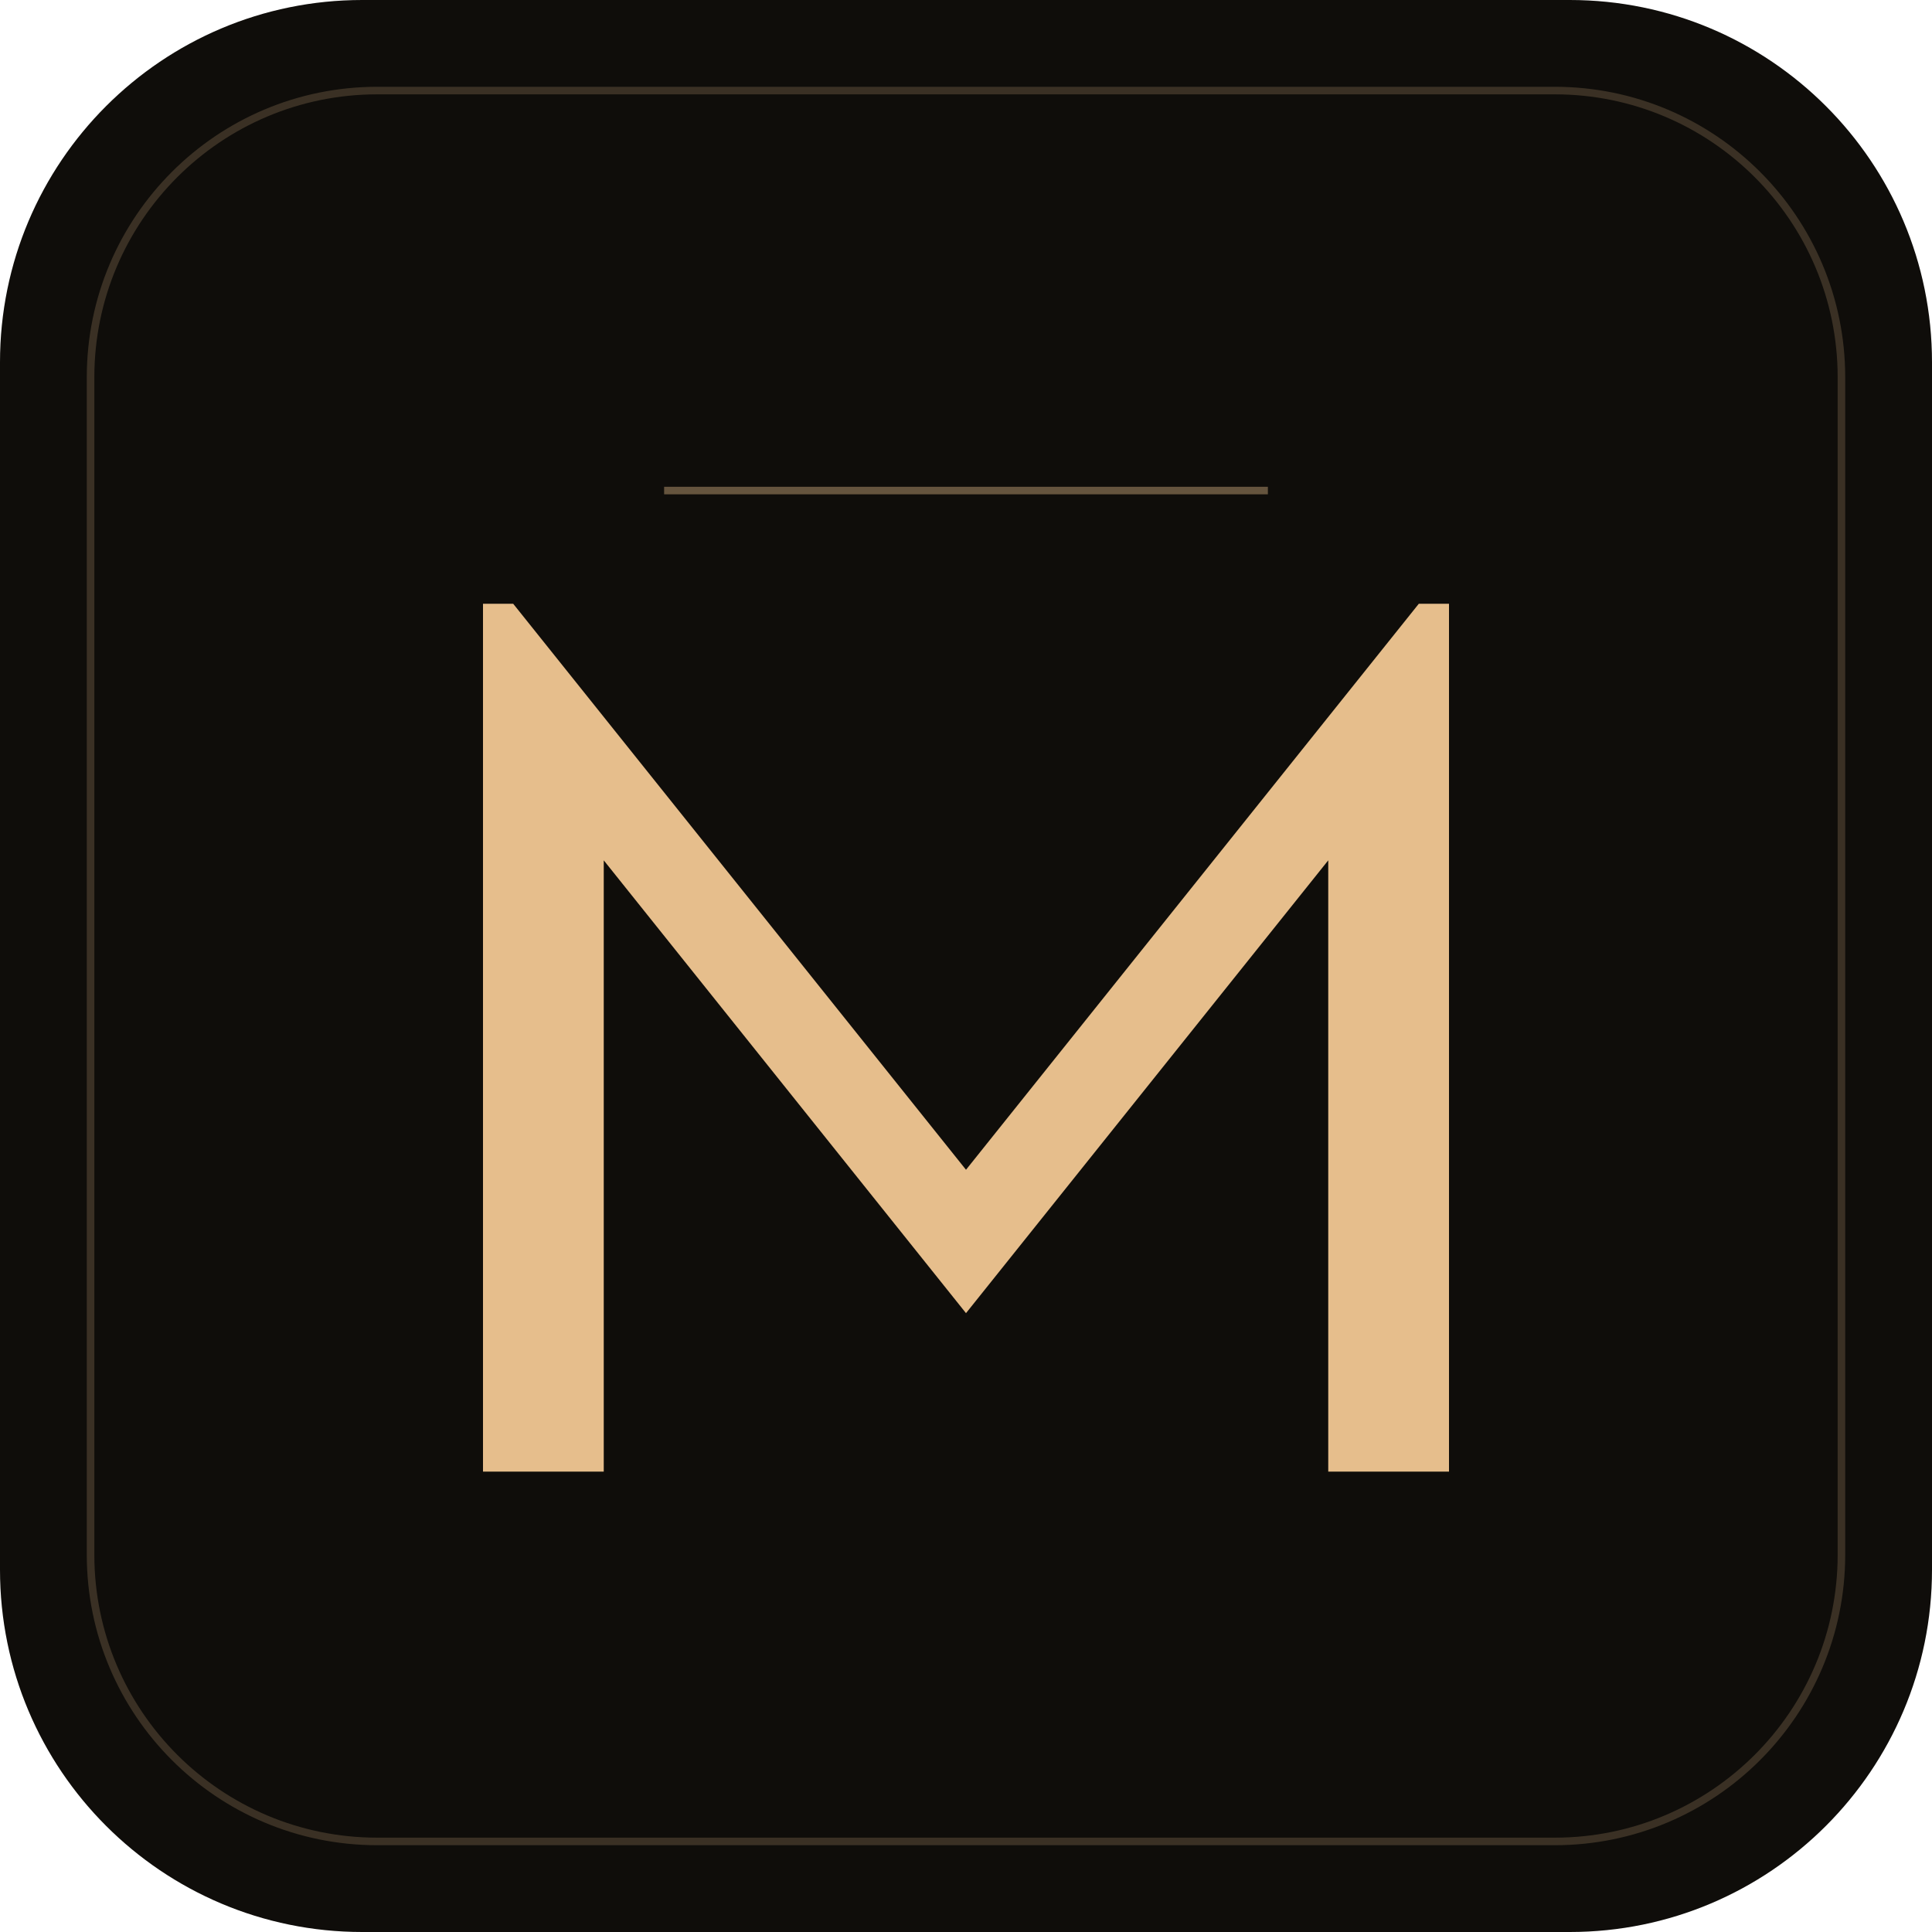
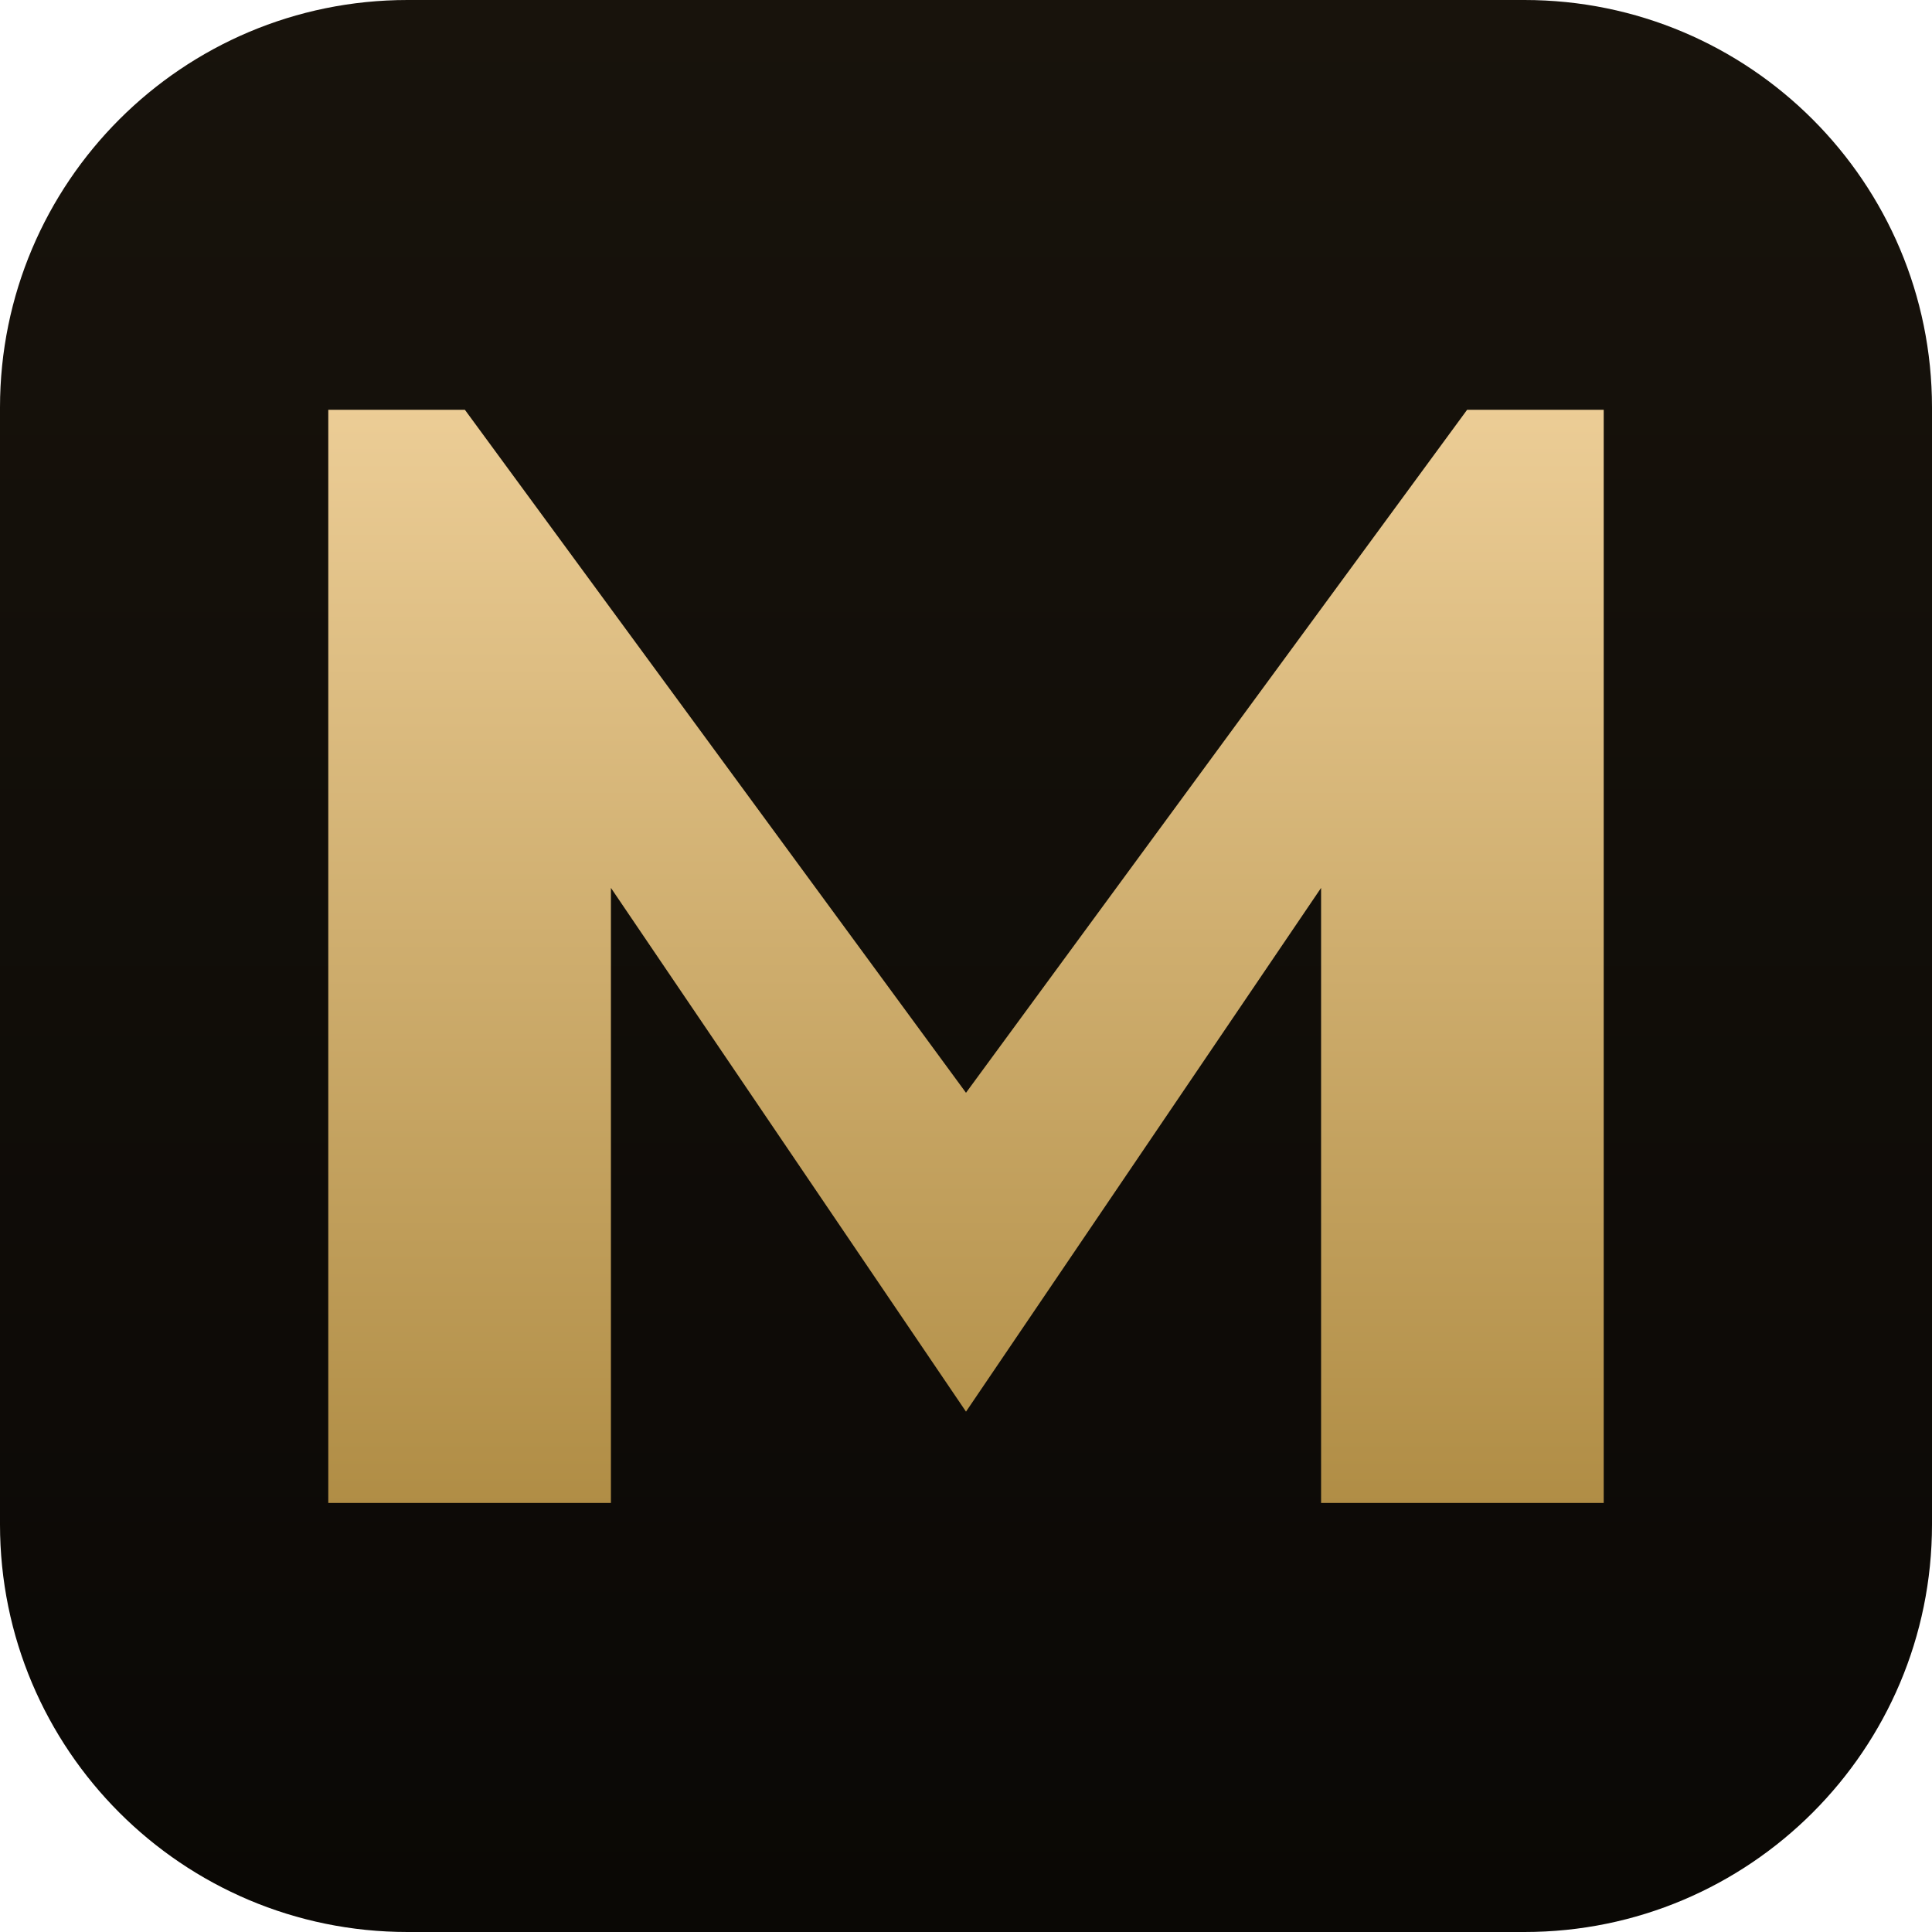
<svg xmlns="http://www.w3.org/2000/svg" viewBox="0 0 512 512">
-   <rect width="512" height="512" rx="96" fill="#0f0d0a" />
-   <rect x="24" y="24" width="464" height="464" rx="76" fill="none" stroke="#e6be8c" stroke-width="2" opacity="0.2" />
-   <path d="     M 128 390     L 128 160     L 136 160     L 256 310     L 376 160     L 384 160     L 384 390     L 352 390     L 352 228     L 256 348     L 160 228     L 160 390     Z   " fill="#e6be8c" />
-   <line x1="176" y1="130" x2="336" y2="130" stroke="#e6be8c" stroke-width="2" opacity="0.4" />
+   <defs>
+     <linearGradient id="bg" x1="0" y1="0" x2="0" y2="1">
+       <stop offset="0" stop-color="#18130C" />
+       <stop offset="1" stop-color="#0A0805" />
+     </linearGradient>
+     <linearGradient id="gold" x1="0" y1="0" x2="0" y2="1">
+       <stop offset="0" stop-color="#ECCD96" />
+       <stop offset="1" stop-color="#B08D45" />
+     </linearGradient>
+   </defs>
+   <rect width="512" height="512" rx="108" fill="url(#bg)" />
+   <path d="M87.0 398.3 L87.0 108.6 L123.2 108.6 L256.0 289.6 L388.8 108.6 L425.0 108.6 L425.0 398.3 L350.1 398.3 L350.1 235.3 L256.0 374.1 L161.9 235.3 L161.9 398.3 Z" fill="url(#gold)" />
</svg>
